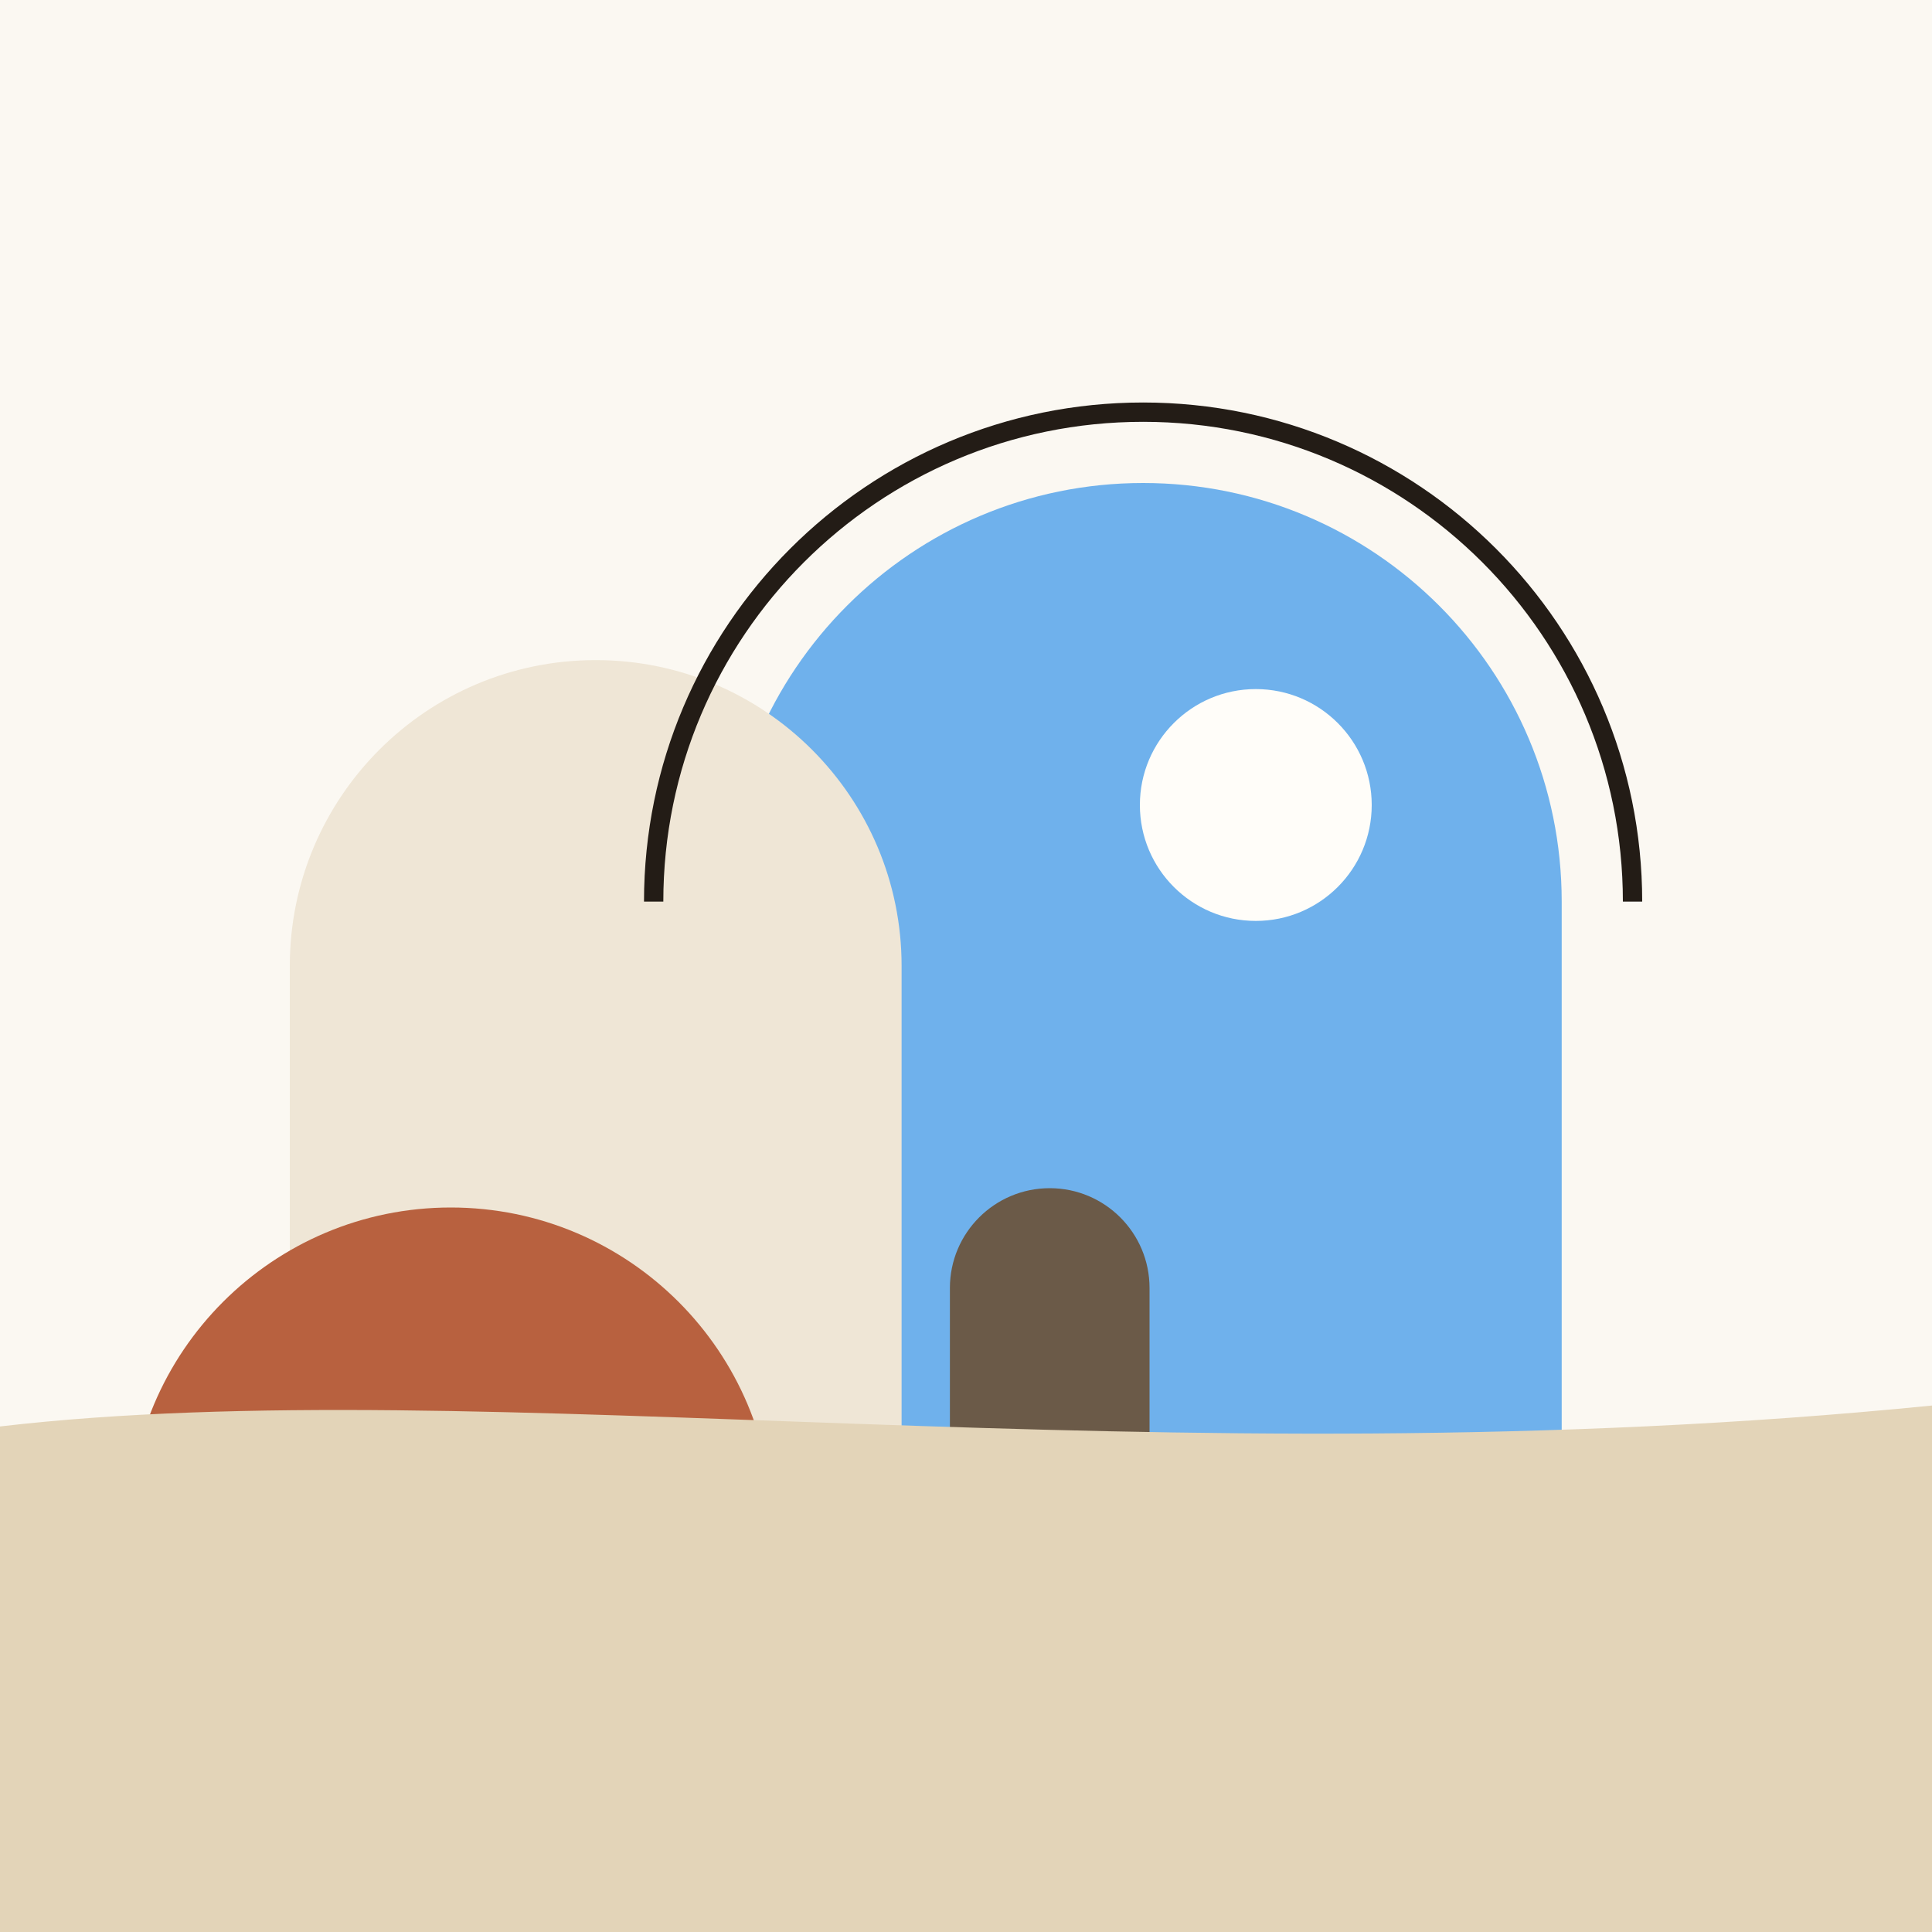
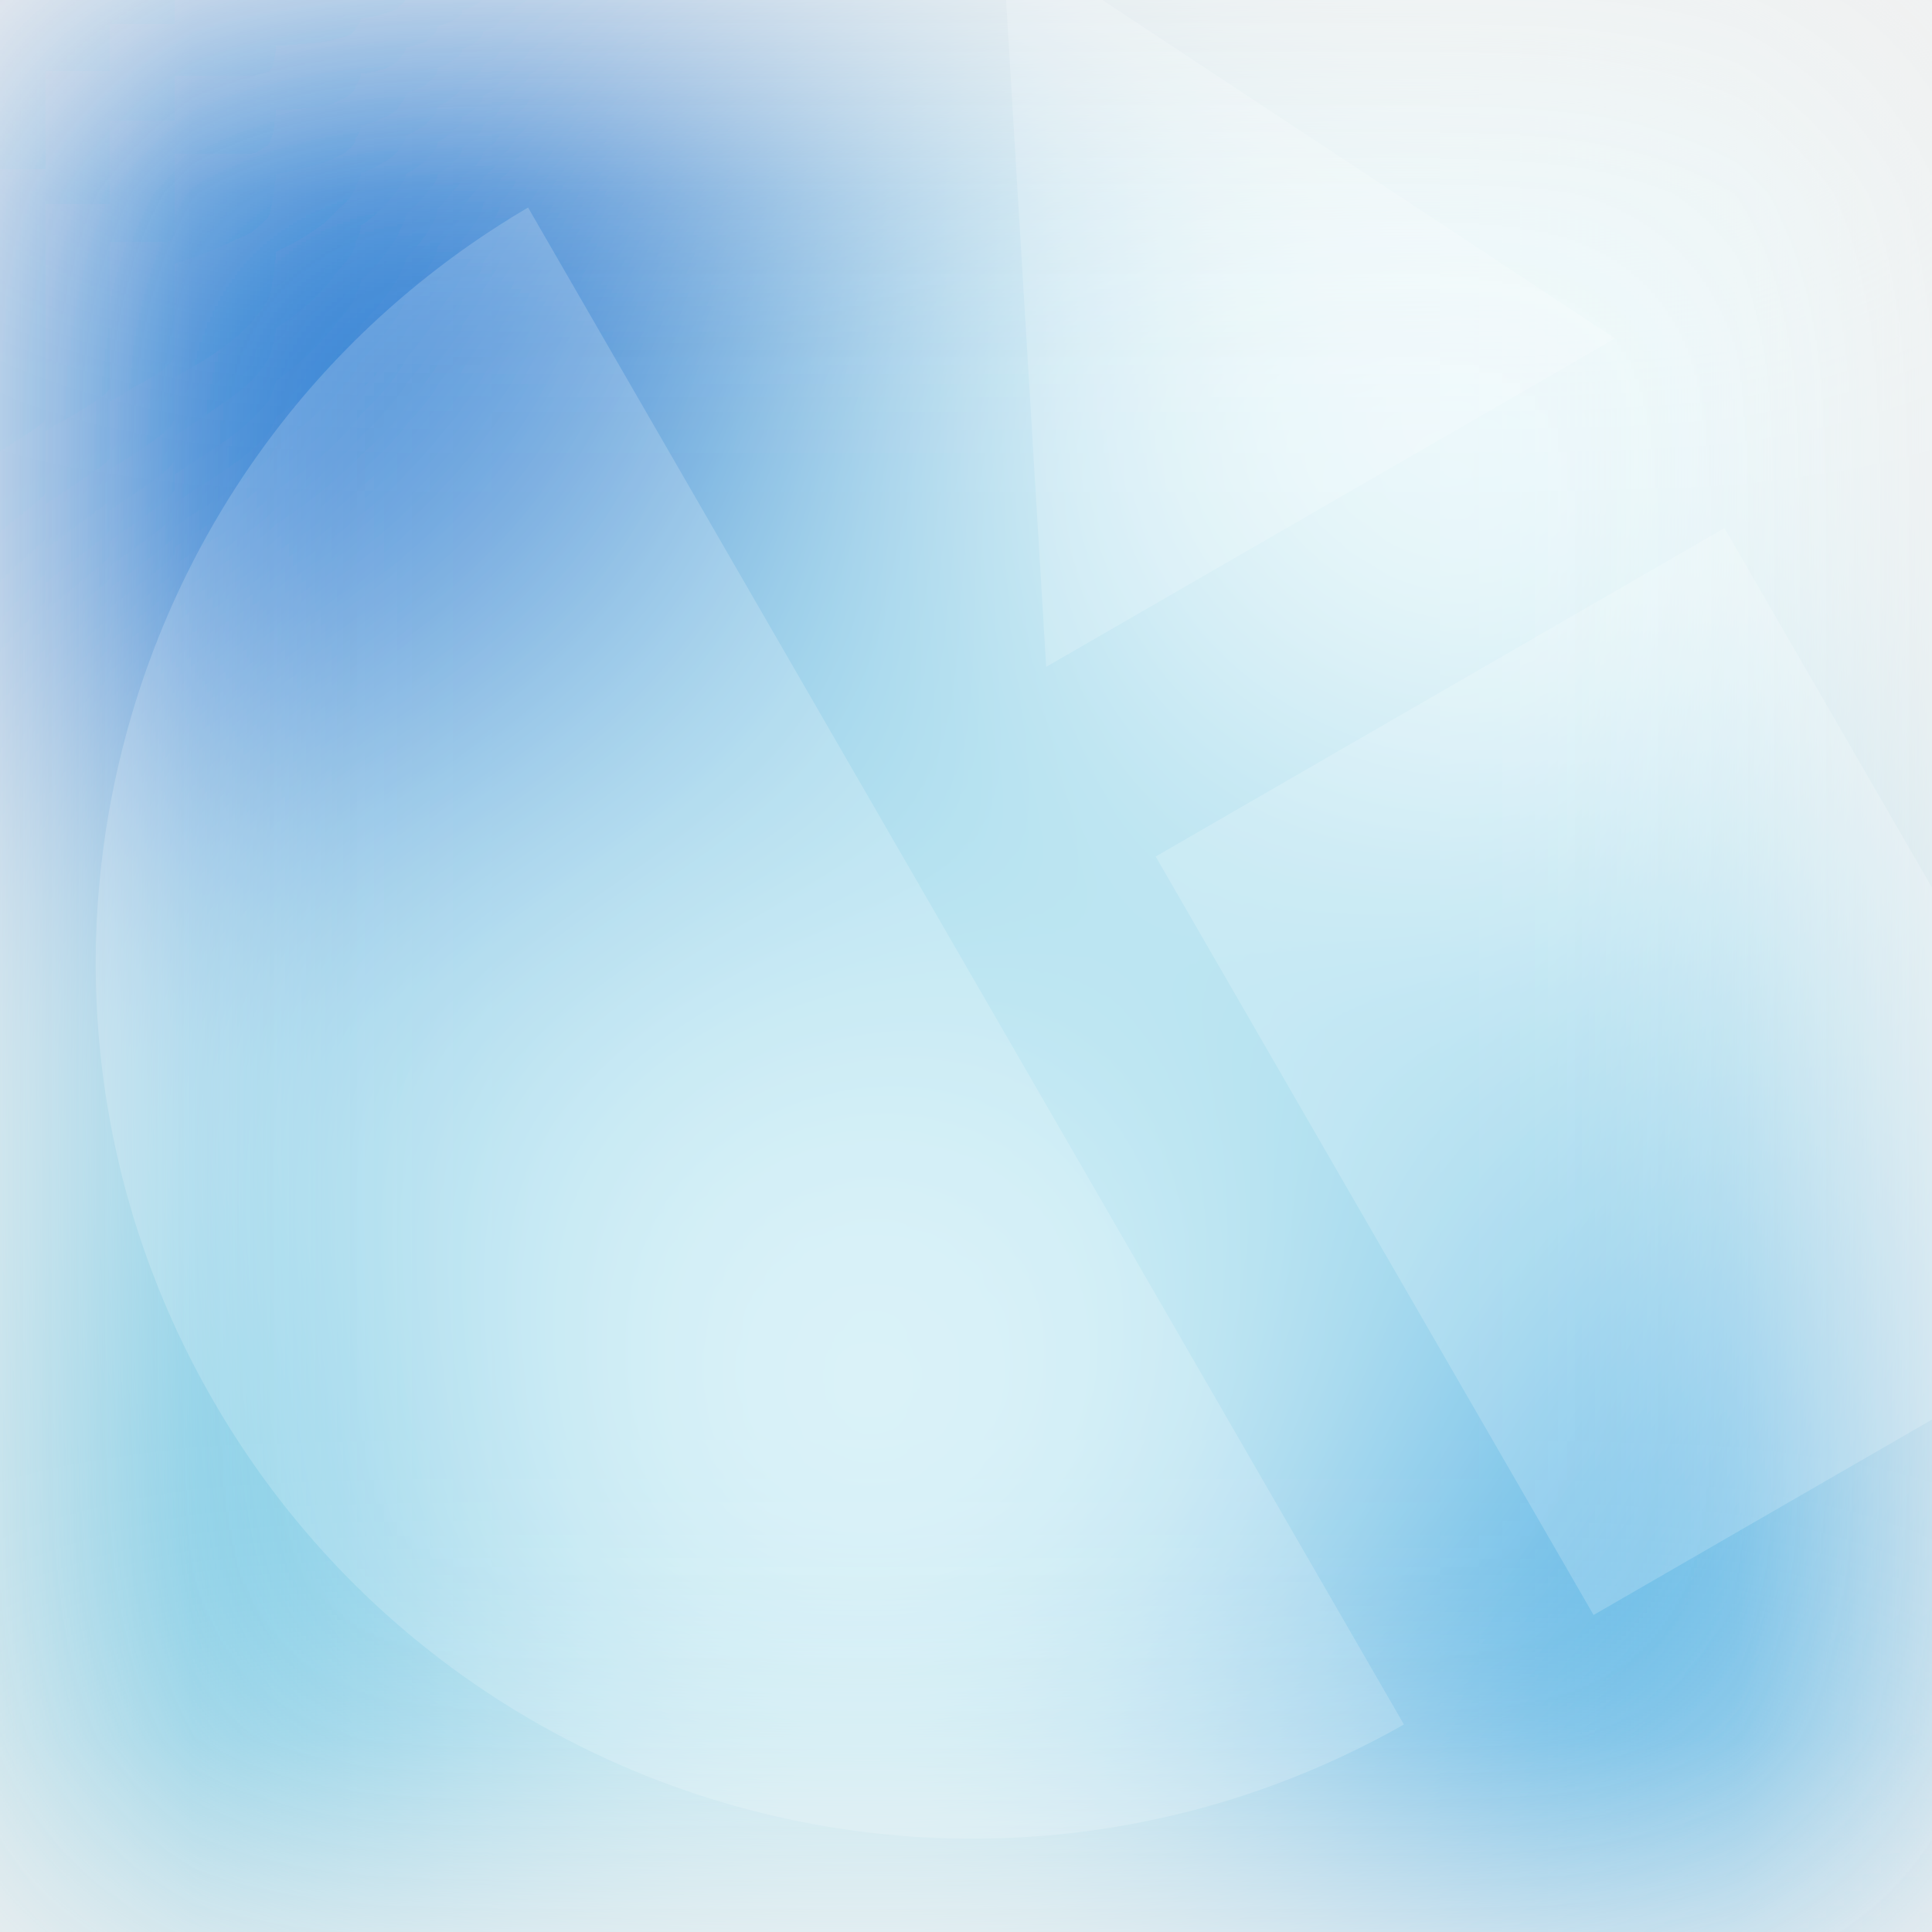
<svg xmlns="http://www.w3.org/2000/svg" viewBox="0 0 1200 1200" width="1200" height="1200" preserveAspectRatio="xMidYMid slice">
-   <rect width="1200" height="1200" fill="#fbf8f2" />
-   <path d="M450 1200V560a260 260 0 0 1 520 0V1200Z" fill="#6fb1ec" />
-   <circle cx="780" cy="500" r="72" fill="#fffdf9" />
-   <path d="M180 1200V600a190 190 0 0 1 380 0V1200Z" fill="#efe6d6" />
-   <circle cx="280" cy="950" r="200" fill="#b8613f" />
-   <path d="M590 1200V800a62 62 0 0 1 124 0V1200Z" fill="#6b5a48" />
-   <path d="M400 560a310 310 0 0 1 620 0h-12a298 298 0 0 0-596 0Z" fill="#231c16" />
-   <path d="M0 886C300 851 720 921 1200 873V1200H0Z" fill="#e3d4b8" />
+   <filter id="soft" x="-600" y="-600" width="2400" height="2400" filterUnits="userSpaceOnUse">
+     <feGaussianBlur stdDeviation="150" />
+   </filter>
+   <g filter="url(#soft)">
+     <rect x="-600" y="-600" width="2400" height="2400" fill="#a6dcee" />
+     <circle cx="-40" cy="960" r="300" fill="#62c4e3" />
+     <circle cx="1180" cy="1140" r="380" fill="#52b4e6" />
+     <circle cx="40" cy="80" r="460" fill="#2a7fd4" />
+     <circle cx="540" cy="860" r="260" fill="#d6f1f7" />
+     <circle cx="940" cy="200" r="320" fill="#eef9fb" />
+   </g>
+   <g id="watermark" fill="#fff" fill-opacity="0.18">
+     <path d="M328 128.9L872 1071.1A544 544 0 0 1 328 128.9ZM649.8 414.2L622.4 -41.1L1003.1 210.2ZM717.8 532L1071.1 328L1343.1 799.1L989.8 1003.1Z" />
+   </g>
</svg>
